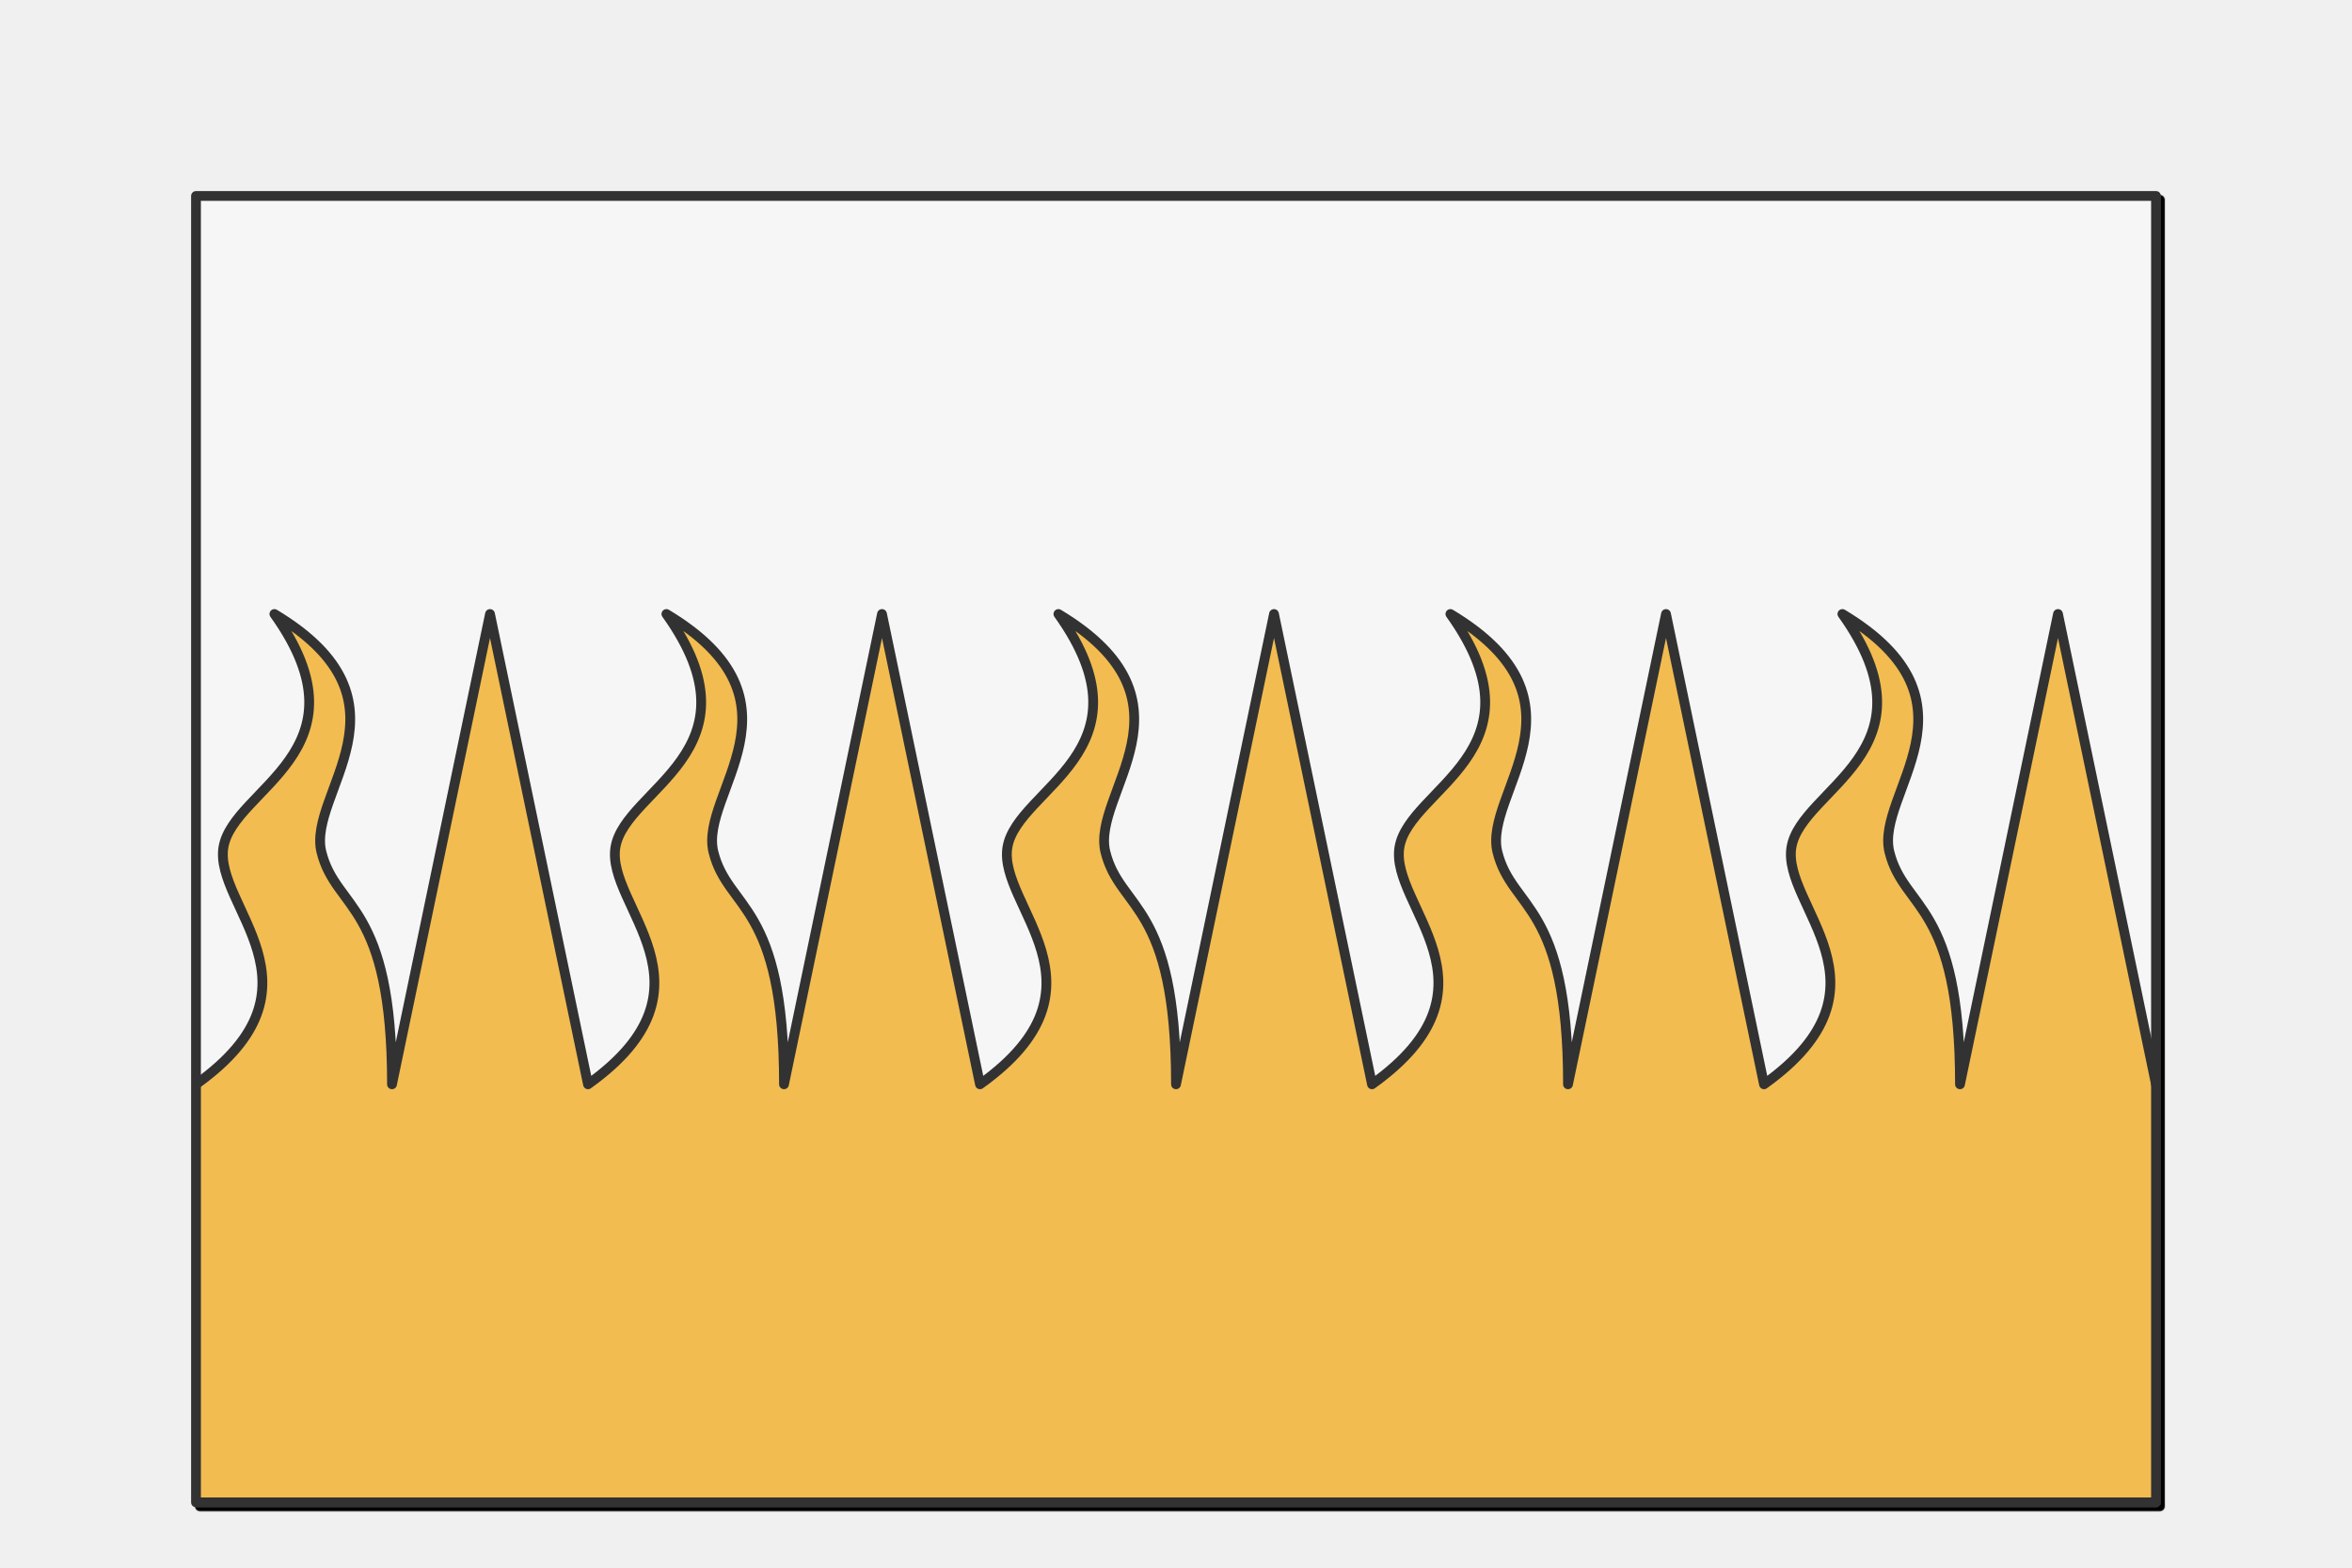
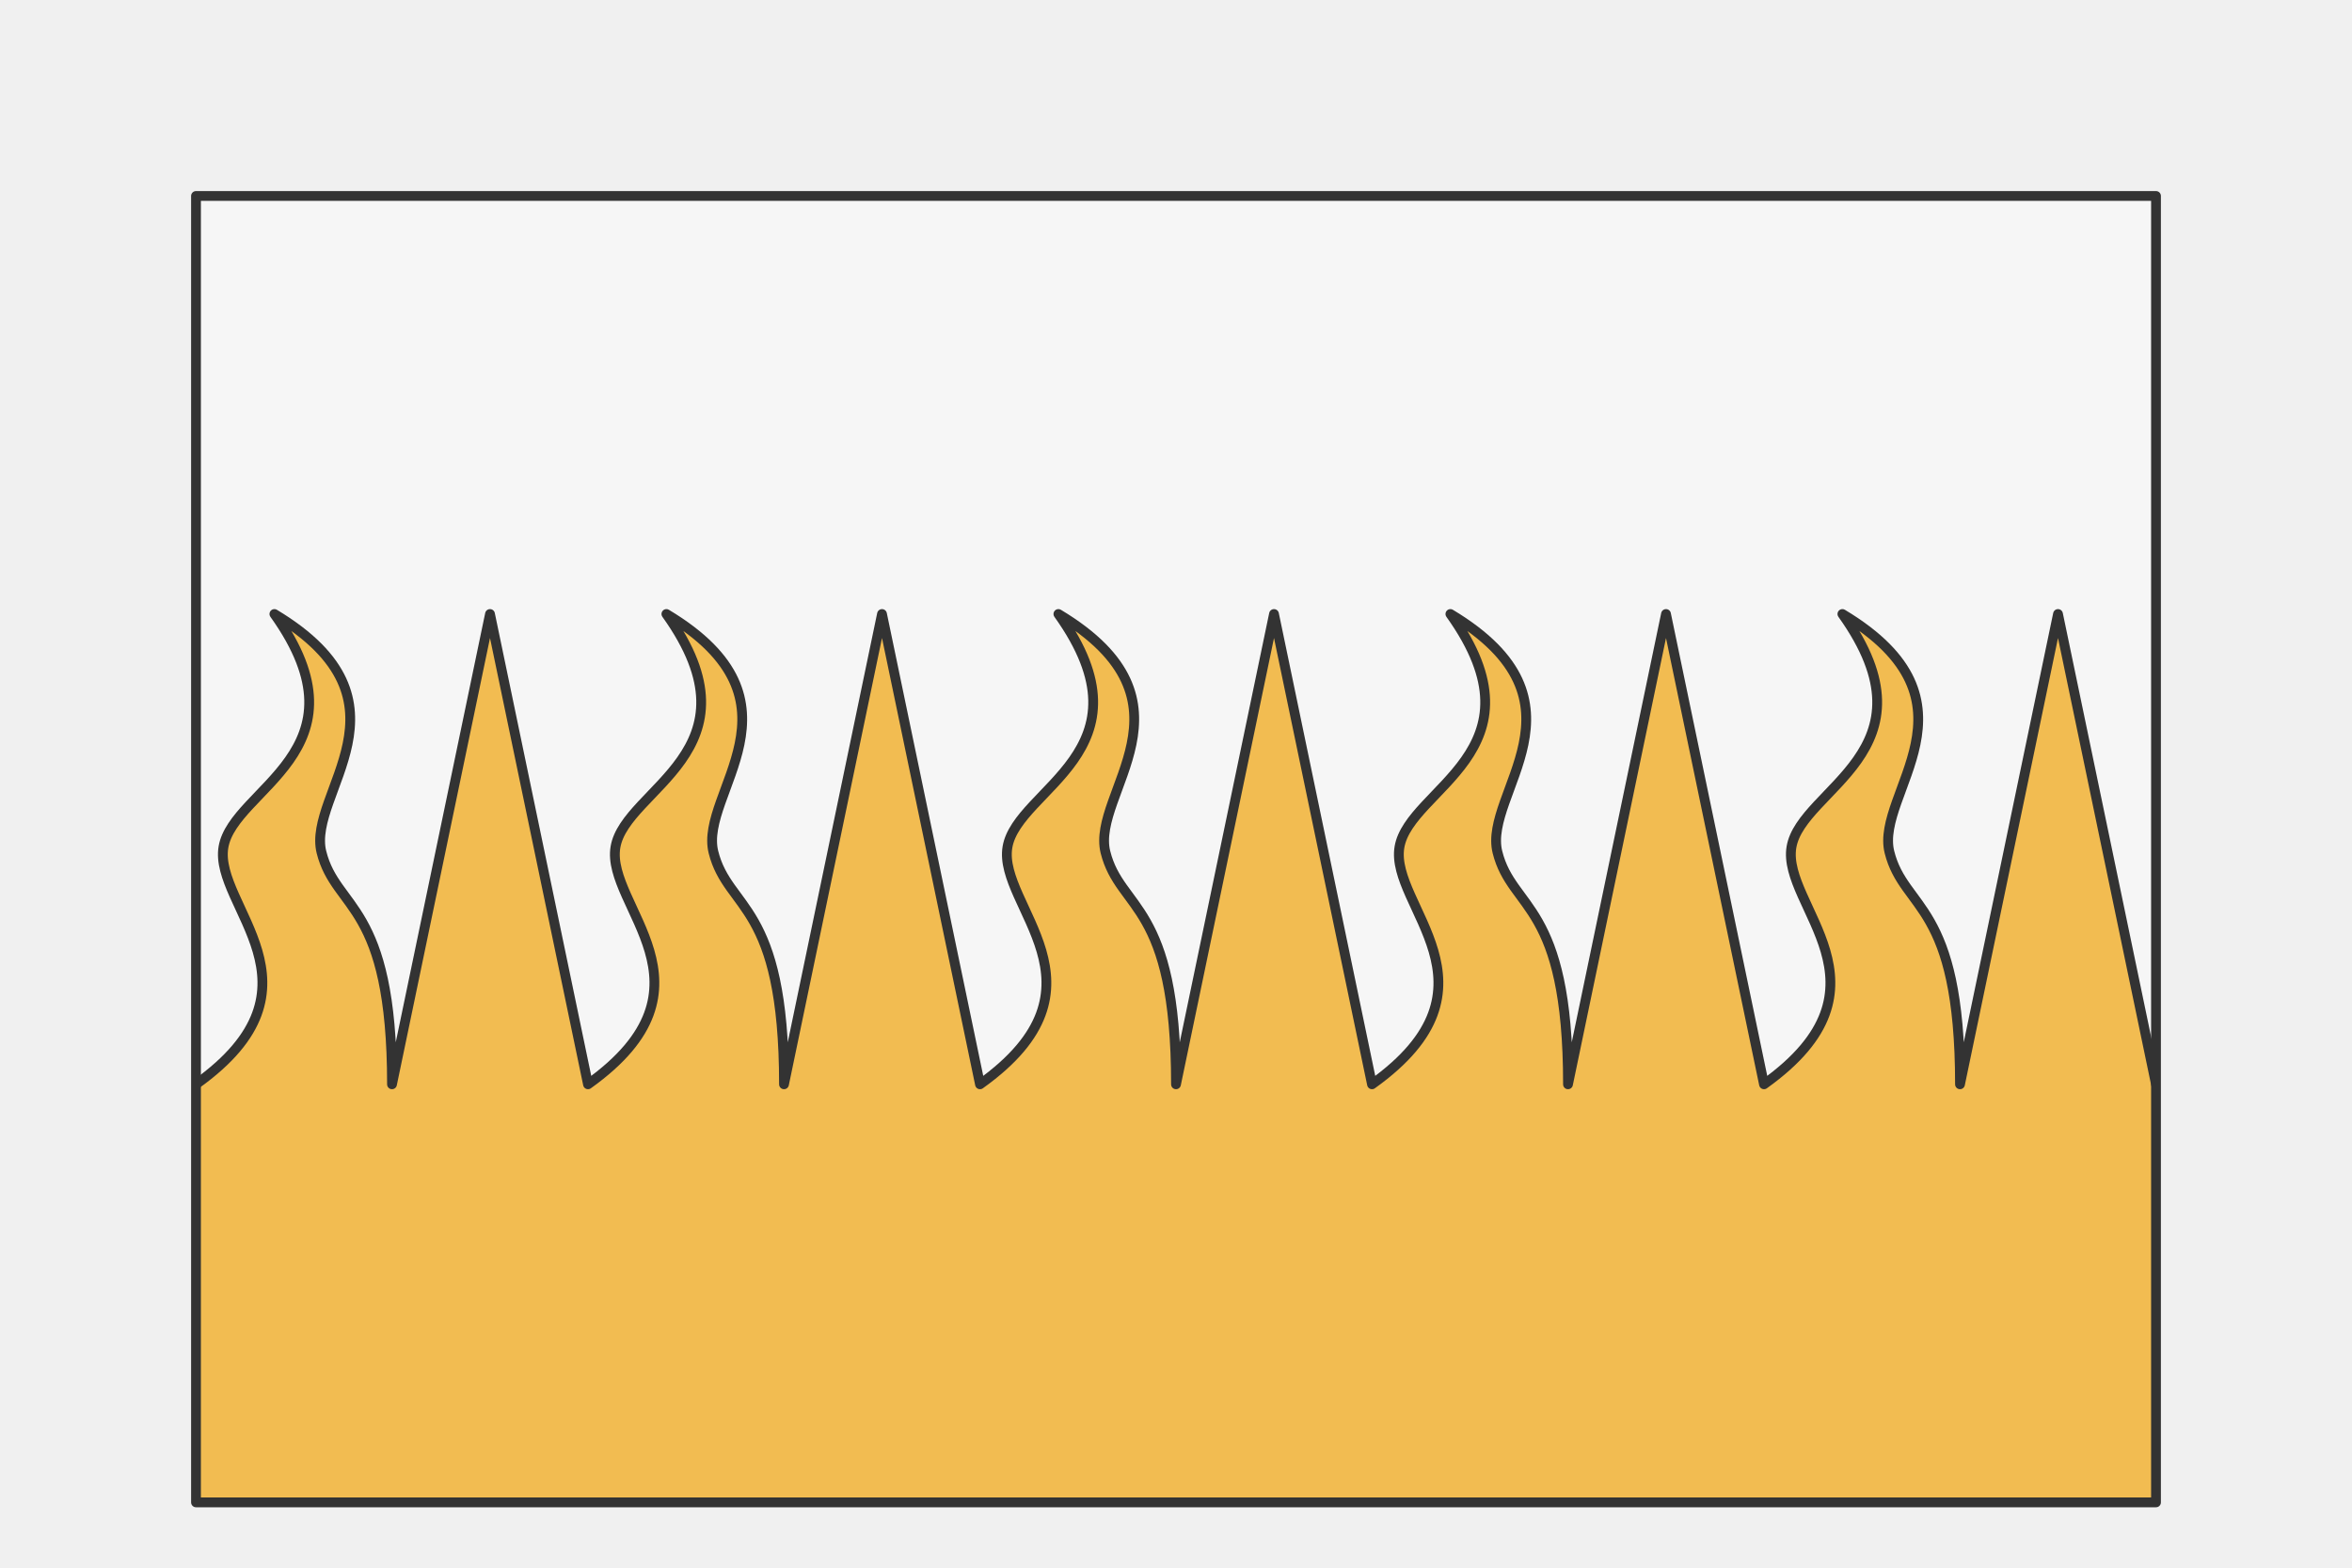
<svg xmlns="http://www.w3.org/2000/svg" preserveAspectRatio="xMidYMin slice" viewBox="0 0 120 80">
-   <g filter="url(#a)" transform="translate(10 10)">
+   <g transform="translate(10 10)">
    <defs>
-       <filter height="200%" id="a" width="200%" x="-20%" y="-20%">
-         <feOffset dx=".2" dy=".2" in="SourceAlpha" result="offsetOut" />
-         <feGaussianBlur in="offsetOut" result="blurOut" />
-         <feBlend in2="blurOut" in="SourceGraphic" />
-       </filter>
+       <mask id="a">
+         <path clip-rule="evenodd" d="M0 0h100v66.667H0z" fill-rule="evenodd" fill="#fff" />
+       </mask>
    </defs>
-     <defs>
-       <clipPath id="b">
-         <path clip-rule="evenodd" d="M0 0h100v66.667H0z" fill-rule="evenodd" fill="#fff" />
-       </clipPath>
-     </defs>
-     <g clip-path="url(#b)">
+     <g mask="url(#a)">
      <path d="M0 0h100v66.667H0z" fill-rule="evenodd" fill="#f0f0f0" />
-       <g style="pointer-events:visiblePainted;cursor:pointer">
-         <defs>
-           <clipPath id="c">
-             <path clip-rule="evenodd" d="M-60 45.333c7-5 .9-9.1 1.4-12.1.5-3 7.6-4.9 2.6-11.9 7.5 4.5 1.65 9.15 2.4 12.15s3.6 2.573 3.6 11.85l5-24 5 24c7-5 .9-9.1 1.4-12.1.5-3 7.6-4.9 2.6-11.9 7.5 4.5 1.65 9.15 2.4 12.15s3.6 2.573 3.6 11.85l5-24 5 24c7-5 .9-9.1 1.4-12.1.5-3 7.6-4.9 2.6-11.9 7.5 4.5 1.65 9.15 2.4 12.15s3.6 2.573 3.6 11.85l5-24 5 24c7-5 .9-9.1 1.4-12.1.5-3 7.6-4.9 2.6-11.9 7.5 4.5 1.65 9.15 2.4 12.15s3.6 2.573 3.6 11.85l5-24 5 24c7-5 .9-9.1 1.4-12.1.5-3 7.6-4.9 2.6-11.9 7.5 4.5 1.65 9.15 2.4 12.15s3.6 2.573 3.6 11.85l5-24 5 24c7-5 .9-9.1 1.4-12.1.5-3 7.6-4.9 2.6-11.9 7.5 4.5 1.65 9.15 2.4 12.15s3.6 2.573 3.6 11.85l5-24 5 24c7-5 .9-9.1 1.4-12.1.5-3 7.6-4.9 2.6-11.9 7.5 4.5 1.65 9.15 2.4 12.15s3.6 2.573 3.6 11.85l5-24 5 24c7-5 .9-9.1 1.4-12.1.5-3 7.6-4.9 2.6-11.9 7.5 4.5 1.65 9.15 2.4 12.15s3.6 2.573 3.6 11.85l5-24 5 24c7-5 .9-9.1 1.4-12.1.5-3 7.6-4.9 2.6-11.9 7.5 4.5 1.65 9.15 2.4 12.15s3.6 2.573 3.6 11.85l5-24 5 24c7-5 .9-9.1 1.4-12.1.5-3 7.6-4.9 2.6-11.9 7.5 4.5 1.65 9.15 2.4 12.15s3.6 2.573 3.6 11.85l5-24 5 24c7-5 .9-9.1 1.4-12.1.5-3 7.6-4.9 2.6-11.9 7.5 4.5 1.65 9.15 2.4 12.15s3.6 2.573 3.6 11.85l5-24 5 24c7-5 .9-9.1 1.4-12.1.5-3 7.6-4.9 2.6-11.9 7.5 4.5 1.65 9.15 2.4 12.15s3.6 2.573 3.6 11.85l5-24 5 24h820V-1000h-2000V45.333h940z" fill-rule="evenodd" fill="#fff" />
-           </clipPath>
-         </defs>
-         <g style="pointer-events:visiblePainted;cursor:pointer" clip-path="url(#c)">
-           <path fill="#f6f6f6" style="cursor:pointer" d="M-500-500H600V600H-500z" />
-         </g>
-         <defs>
-           <clipPath id="d">
-             <path clip-rule="evenodd" d="M-60 45.333c7-5 .9-9.1 1.4-12.1.5-3 7.6-4.9 2.6-11.9 7.5 4.5 1.65 9.15 2.4 12.15s3.6 2.573 3.6 11.85l5-24 5 24c7-5 .9-9.1 1.4-12.1.5-3 7.6-4.9 2.6-11.9 7.5 4.5 1.65 9.15 2.4 12.15s3.6 2.573 3.6 11.85l5-24 5 24c7-5 .9-9.1 1.4-12.1.5-3 7.6-4.9 2.6-11.9 7.5 4.5 1.65 9.15 2.4 12.15s3.6 2.573 3.6 11.85l5-24 5 24c7-5 .9-9.1 1.4-12.1.5-3 7.6-4.9 2.6-11.9 7.5 4.5 1.65 9.15 2.4 12.15s3.6 2.573 3.6 11.85l5-24 5 24c7-5 .9-9.1 1.4-12.1.5-3 7.6-4.9 2.6-11.9 7.5 4.5 1.65 9.15 2.4 12.15s3.6 2.573 3.6 11.85l5-24 5 24c7-5 .9-9.1 1.4-12.1.5-3 7.6-4.9 2.6-11.9 7.5 4.5 1.65 9.15 2.4 12.15s3.6 2.573 3.6 11.85l5-24 5 24c7-5 .9-9.1 1.4-12.1.5-3 7.6-4.9 2.6-11.9 7.5 4.5 1.65 9.15 2.4 12.15s3.6 2.573 3.6 11.85l5-24 5 24c7-5 .9-9.1 1.4-12.1.5-3 7.6-4.9 2.6-11.9 7.5 4.5 1.65 9.15 2.4 12.15s3.6 2.573 3.6 11.85l5-24 5 24c7-5 .9-9.1 1.4-12.1.5-3 7.6-4.9 2.6-11.9 7.5 4.5 1.65 9.15 2.4 12.15s3.6 2.573 3.6 11.85l5-24 5 24c7-5 .9-9.1 1.4-12.1.5-3 7.6-4.9 2.6-11.9 7.5 4.5 1.65 9.15 2.4 12.15s3.6 2.573 3.6 11.85l5-24 5 24c7-5 .9-9.1 1.4-12.1.5-3 7.6-4.9 2.6-11.9 7.5 4.5 1.65 9.15 2.4 12.15s3.6 2.573 3.6 11.85l5-24 5 24c7-5 .9-9.1 1.4-12.1.5-3 7.6-4.9 2.6-11.9 7.5 4.5 1.65 9.15 2.4 12.15s3.6 2.573 3.6 11.85l5-24 5 24h820V1000h-2000V45.333h940z" fill-rule="evenodd" fill="#fff" />
-           </clipPath>
-         </defs>
-         <g style="pointer-events:visiblePainted;cursor:pointer" clip-path="url(#d)">
-           <path fill="#f2bc51" style="cursor:pointer" d="M-500-500H600V600H-500z" />
-         </g>
-         <path d="M-60 45.333c7-5 .9-9.1 1.4-12.1.5-3 7.6-4.9 2.6-11.9 7.5 4.5 1.65 9.15 2.4 12.15s3.6 2.573 3.6 11.85l5-24 5 24c7-5 .9-9.1 1.4-12.1.5-3 7.6-4.9 2.6-11.9 7.5 4.5 1.65 9.15 2.4 12.15s3.6 2.573 3.6 11.85l5-24 5 24c7-5 .9-9.1 1.4-12.1.5-3 7.6-4.9 2.6-11.9 7.5 4.5 1.65 9.15 2.4 12.15s3.6 2.573 3.6 11.85l5-24 5 24c7-5 .9-9.1 1.4-12.1.5-3 7.6-4.9 2.6-11.9 7.5 4.5 1.65 9.15 2.4 12.15s3.6 2.573 3.6 11.85l5-24 5 24c7-5 .9-9.1 1.4-12.1.5-3 7.6-4.9 2.6-11.9 7.5 4.5 1.65 9.15 2.4 12.15s3.6 2.573 3.6 11.85l5-24 5 24c7-5 .9-9.1 1.4-12.1.5-3 7.6-4.9 2.6-11.9 7.5 4.5 1.65 9.15 2.4 12.15s3.6 2.573 3.6 11.85l5-24 5 24c7-5 .9-9.1 1.4-12.1.5-3 7.6-4.9 2.6-11.9 7.5 4.5 1.65 9.15 2.4 12.15s3.6 2.573 3.6 11.85l5-24 5 24c7-5 .9-9.1 1.4-12.1.5-3 7.6-4.9 2.6-11.9 7.5 4.5 1.65 9.15 2.4 12.15s3.6 2.573 3.6 11.85l5-24 5 24c7-5 .9-9.1 1.4-12.1.5-3 7.6-4.9 2.6-11.9 7.5 4.5 1.65 9.15 2.4 12.15s3.6 2.573 3.6 11.85l5-24 5 24c7-5 .9-9.1 1.4-12.1.5-3 7.6-4.9 2.6-11.9 7.5 4.5 1.65 9.15 2.4 12.15s3.6 2.573 3.6 11.85l5-24 5 24c7-5 .9-9.1 1.4-12.1.5-3 7.6-4.9 2.6-11.9 7.5 4.5 1.65 9.15 2.4 12.15s3.6 2.573 3.6 11.85l5-24 5 24c7-5 .9-9.1 1.4-12.1.5-3 7.6-4.9 2.6-11.9 7.5 4.5 1.65 9.15 2.4 12.15s3.6 2.573 3.6 11.85l5-24 5 24" fill="none" stroke-linecap="round" stroke-linejoin="round" stroke-width=".5" stroke="#333" />
+       <defs>
+         <mask id="b">
+           <path clip-rule="evenodd" d="M-60 45.333c7-5 .9-9.1 1.4-12.1.5-3 7.6-4.9 2.6-11.9 7.5 4.5 1.65 9.15 2.4 12.15s3.6 2.573 3.6 11.85l5-24 5 24c7-5 .9-9.1 1.4-12.1.5-3 7.6-4.9 2.6-11.9 7.5 4.5 1.65 9.15 2.4 12.15s3.6 2.573 3.6 11.85l5-24 5 24c7-5 .9-9.1 1.4-12.1.5-3 7.6-4.9 2.6-11.9 7.5 4.5 1.65 9.15 2.4 12.15s3.6 2.573 3.6 11.85l5-24 5 24c7-5 .9-9.1 1.4-12.1.5-3 7.6-4.9 2.6-11.9 7.5 4.5 1.65 9.15 2.4 12.15s3.6 2.573 3.6 11.85l5-24 5 24c7-5 .9-9.1 1.4-12.1.5-3 7.6-4.9 2.6-11.9 7.5 4.5 1.65 9.15 2.4 12.15s3.6 2.573 3.6 11.85l5-24 5 24c7-5 .9-9.1 1.4-12.1.5-3 7.6-4.9 2.6-11.9 7.5 4.5 1.65 9.15 2.4 12.15s3.6 2.573 3.6 11.85l5-24 5 24c7-5 .9-9.1 1.4-12.1.5-3 7.6-4.9 2.6-11.9 7.5 4.5 1.65 9.15 2.4 12.15s3.6 2.573 3.6 11.85l5-24 5 24c7-5 .9-9.1 1.4-12.1.5-3 7.6-4.9 2.6-11.9 7.5 4.5 1.65 9.15 2.4 12.15s3.6 2.573 3.6 11.85l5-24 5 24c7-5 .9-9.1 1.4-12.1.5-3 7.6-4.9 2.6-11.9 7.5 4.5 1.65 9.15 2.4 12.15s3.6 2.573 3.6 11.85l5-24 5 24c7-5 .9-9.1 1.4-12.1.5-3 7.6-4.9 2.6-11.9 7.5 4.5 1.65 9.15 2.4 12.15s3.6 2.573 3.6 11.85l5-24 5 24c7-5 .9-9.1 1.4-12.1.5-3 7.6-4.9 2.6-11.9 7.5 4.5 1.65 9.15 2.4 12.15s3.6 2.573 3.6 11.85l5-24 5 24c7-5 .9-9.1 1.4-12.1.5-3 7.6-4.9 2.6-11.9 7.5 4.5 1.65 9.15 2.4 12.15s3.6 2.573 3.6 11.85l5-24 5 24h820V-1000h-2000V45.333h940z" fill-rule="evenodd" fill="#fff" />
+           <path d="M-60 45.333c7-5 .9-9.1 1.4-12.1.5-3 7.6-4.9 2.6-11.9 7.5 4.5 1.65 9.15 2.4 12.15s3.6 2.573 3.6 11.85l5-24 5 24c7-5 .9-9.1 1.4-12.1.5-3 7.6-4.9 2.6-11.9 7.5 4.5 1.65 9.15 2.4 12.15s3.6 2.573 3.6 11.85l5-24 5 24c7-5 .9-9.1 1.4-12.1.5-3 7.6-4.9 2.6-11.9 7.5 4.5 1.65 9.15 2.4 12.15s3.6 2.573 3.6 11.85l5-24 5 24c7-5 .9-9.1 1.4-12.1.5-3 7.6-4.9 2.6-11.9 7.5 4.5 1.65 9.15 2.4 12.15s3.6 2.573 3.6 11.85l5-24 5 24c7-5 .9-9.1 1.4-12.1.5-3 7.6-4.9 2.6-11.9 7.5 4.5 1.65 9.15 2.4 12.15s3.6 2.573 3.6 11.85l5-24 5 24c7-5 .9-9.1 1.4-12.1.5-3 7.6-4.9 2.6-11.9 7.5 4.5 1.65 9.15 2.4 12.15s3.6 2.573 3.6 11.85l5-24 5 24c7-5 .9-9.1 1.4-12.1.5-3 7.6-4.9 2.6-11.9 7.5 4.5 1.65 9.15 2.4 12.15s3.6 2.573 3.6 11.85l5-24 5 24c7-5 .9-9.1 1.4-12.1.5-3 7.6-4.9 2.6-11.9 7.5 4.5 1.65 9.15 2.4 12.15s3.6 2.573 3.6 11.85l5-24 5 24c7-5 .9-9.1 1.4-12.1.5-3 7.6-4.9 2.6-11.9 7.5 4.5 1.65 9.15 2.4 12.15s3.6 2.573 3.6 11.85l5-24 5 24c7-5 .9-9.1 1.4-12.1.5-3 7.6-4.9 2.6-11.9 7.5 4.5 1.65 9.15 2.4 12.15s3.6 2.573 3.6 11.85l5-24 5 24c7-5 .9-9.1 1.4-12.1.5-3 7.6-4.9 2.6-11.9 7.5 4.5 1.65 9.15 2.4 12.15s3.6 2.573 3.6 11.85l5-24 5 24c7-5 .9-9.1 1.4-12.1.5-3 7.6-4.9 2.6-11.9 7.5 4.5 1.65 9.15 2.4 12.15s3.6 2.573 3.6 11.85l5-24 5 24h820V-1000h-2000V45.333h940z" fill="none" stroke-width=".1" stroke="#fff" />
+         </mask>
+       </defs>
+       <g mask="url(#b)">
+         <path fill="#f6f6f6" style="cursor:pointer" d="M-1000-1000h2000v2000h-2000z" />
      </g>
+       <defs>
+         <mask id="c">
+           <path clip-rule="evenodd" d="M-60 45.333c7-5 .9-9.1 1.4-12.1.5-3 7.6-4.9 2.6-11.9 7.5 4.5 1.65 9.15 2.4 12.15s3.6 2.573 3.6 11.85l5-24 5 24c7-5 .9-9.1 1.4-12.1.5-3 7.6-4.9 2.6-11.9 7.5 4.5 1.65 9.15 2.4 12.15s3.6 2.573 3.6 11.85l5-24 5 24c7-5 .9-9.1 1.4-12.1.5-3 7.6-4.9 2.6-11.9 7.5 4.5 1.65 9.15 2.4 12.15s3.6 2.573 3.6 11.85l5-24 5 24c7-5 .9-9.1 1.4-12.1.5-3 7.6-4.9 2.6-11.9 7.5 4.5 1.65 9.15 2.4 12.15s3.6 2.573 3.6 11.85l5-24 5 24c7-5 .9-9.1 1.4-12.1.5-3 7.6-4.9 2.6-11.9 7.5 4.5 1.65 9.15 2.4 12.15s3.6 2.573 3.6 11.85l5-24 5 24c7-5 .9-9.1 1.4-12.1.5-3 7.6-4.9 2.6-11.9 7.5 4.5 1.65 9.15 2.4 12.15s3.6 2.573 3.6 11.85l5-24 5 24c7-5 .9-9.1 1.4-12.1.5-3 7.6-4.9 2.6-11.9 7.5 4.5 1.65 9.15 2.4 12.15s3.6 2.573 3.6 11.85l5-24 5 24c7-5 .9-9.1 1.4-12.1.5-3 7.6-4.9 2.6-11.9 7.5 4.5 1.65 9.15 2.4 12.15s3.6 2.573 3.6 11.85l5-24 5 24c7-5 .9-9.1 1.4-12.1.5-3 7.6-4.9 2.6-11.9 7.5 4.5 1.65 9.15 2.4 12.15s3.6 2.573 3.6 11.85l5-24 5 24c7-5 .9-9.1 1.4-12.1.5-3 7.6-4.9 2.6-11.9 7.5 4.5 1.65 9.15 2.4 12.15s3.6 2.573 3.6 11.85l5-24 5 24c7-5 .9-9.1 1.4-12.1.5-3 7.6-4.9 2.6-11.9 7.5 4.5 1.65 9.15 2.4 12.15s3.6 2.573 3.6 11.85l5-24 5 24c7-5 .9-9.1 1.4-12.1.5-3 7.6-4.9 2.6-11.9 7.5 4.5 1.65 9.15 2.4 12.15s3.6 2.573 3.6 11.85l5-24 5 24h820V1000h-2000V45.333h940z" fill-rule="evenodd" fill="#fff" />
+         </mask>
+       </defs>
+       <g mask="url(#c)">
+         <path fill="#f2bc51" style="cursor:pointer" d="M-1000-1000h2000v2000h-2000z" />
+       </g>
+       <path d="M-60 45.333c7-5 .9-9.1 1.4-12.1.5-3 7.6-4.9 2.6-11.9 7.5 4.5 1.65 9.15 2.4 12.15s3.6 2.573 3.6 11.85l5-24 5 24c7-5 .9-9.1 1.4-12.1.5-3 7.6-4.9 2.6-11.9 7.5 4.5 1.65 9.15 2.4 12.15s3.6 2.573 3.6 11.85l5-24 5 24c7-5 .9-9.1 1.4-12.1.5-3 7.6-4.9 2.6-11.9 7.5 4.5 1.65 9.15 2.4 12.15s3.6 2.573 3.6 11.85l5-24 5 24c7-5 .9-9.1 1.4-12.1.5-3 7.6-4.9 2.6-11.9 7.5 4.5 1.65 9.15 2.4 12.15s3.6 2.573 3.6 11.85l5-24 5 24c7-5 .9-9.1 1.4-12.1.5-3 7.6-4.9 2.6-11.9 7.5 4.5 1.65 9.15 2.4 12.15s3.6 2.573 3.6 11.85l5-24 5 24c7-5 .9-9.1 1.4-12.1.5-3 7.6-4.9 2.6-11.9 7.5 4.5 1.65 9.15 2.4 12.15s3.6 2.573 3.6 11.85l5-24 5 24c7-5 .9-9.1 1.4-12.1.5-3 7.6-4.9 2.6-11.9 7.5 4.5 1.65 9.15 2.4 12.15s3.6 2.573 3.6 11.85l5-24 5 24c7-5 .9-9.1 1.4-12.1.5-3 7.6-4.9 2.6-11.9 7.5 4.5 1.65 9.15 2.4 12.15s3.6 2.573 3.6 11.85l5-24 5 24c7-5 .9-9.1 1.4-12.1.5-3 7.6-4.9 2.6-11.9 7.5 4.5 1.65 9.15 2.4 12.15s3.6 2.573 3.6 11.85l5-24 5 24c7-5 .9-9.1 1.4-12.1.5-3 7.6-4.9 2.6-11.9 7.5 4.5 1.65 9.15 2.4 12.15s3.6 2.573 3.6 11.85l5-24 5 24c7-5 .9-9.1 1.4-12.1.5-3 7.6-4.9 2.6-11.9 7.5 4.5 1.65 9.15 2.4 12.15s3.6 2.573 3.6 11.85l5-24 5 24c7-5 .9-9.1 1.4-12.1.5-3 7.6-4.9 2.6-11.9 7.5 4.5 1.65 9.15 2.4 12.15s3.6 2.573 3.6 11.85l5-24 5 24" fill="none" stroke-linecap="round" stroke-linejoin="round" stroke-width=".5" stroke="#333" />
    </g>
    <path d="M0 0h100v66.667H0z" fill="none" stroke-linecap="round" stroke-linejoin="round" stroke-width=".5" stroke="#333" />
  </g>
</svg>
